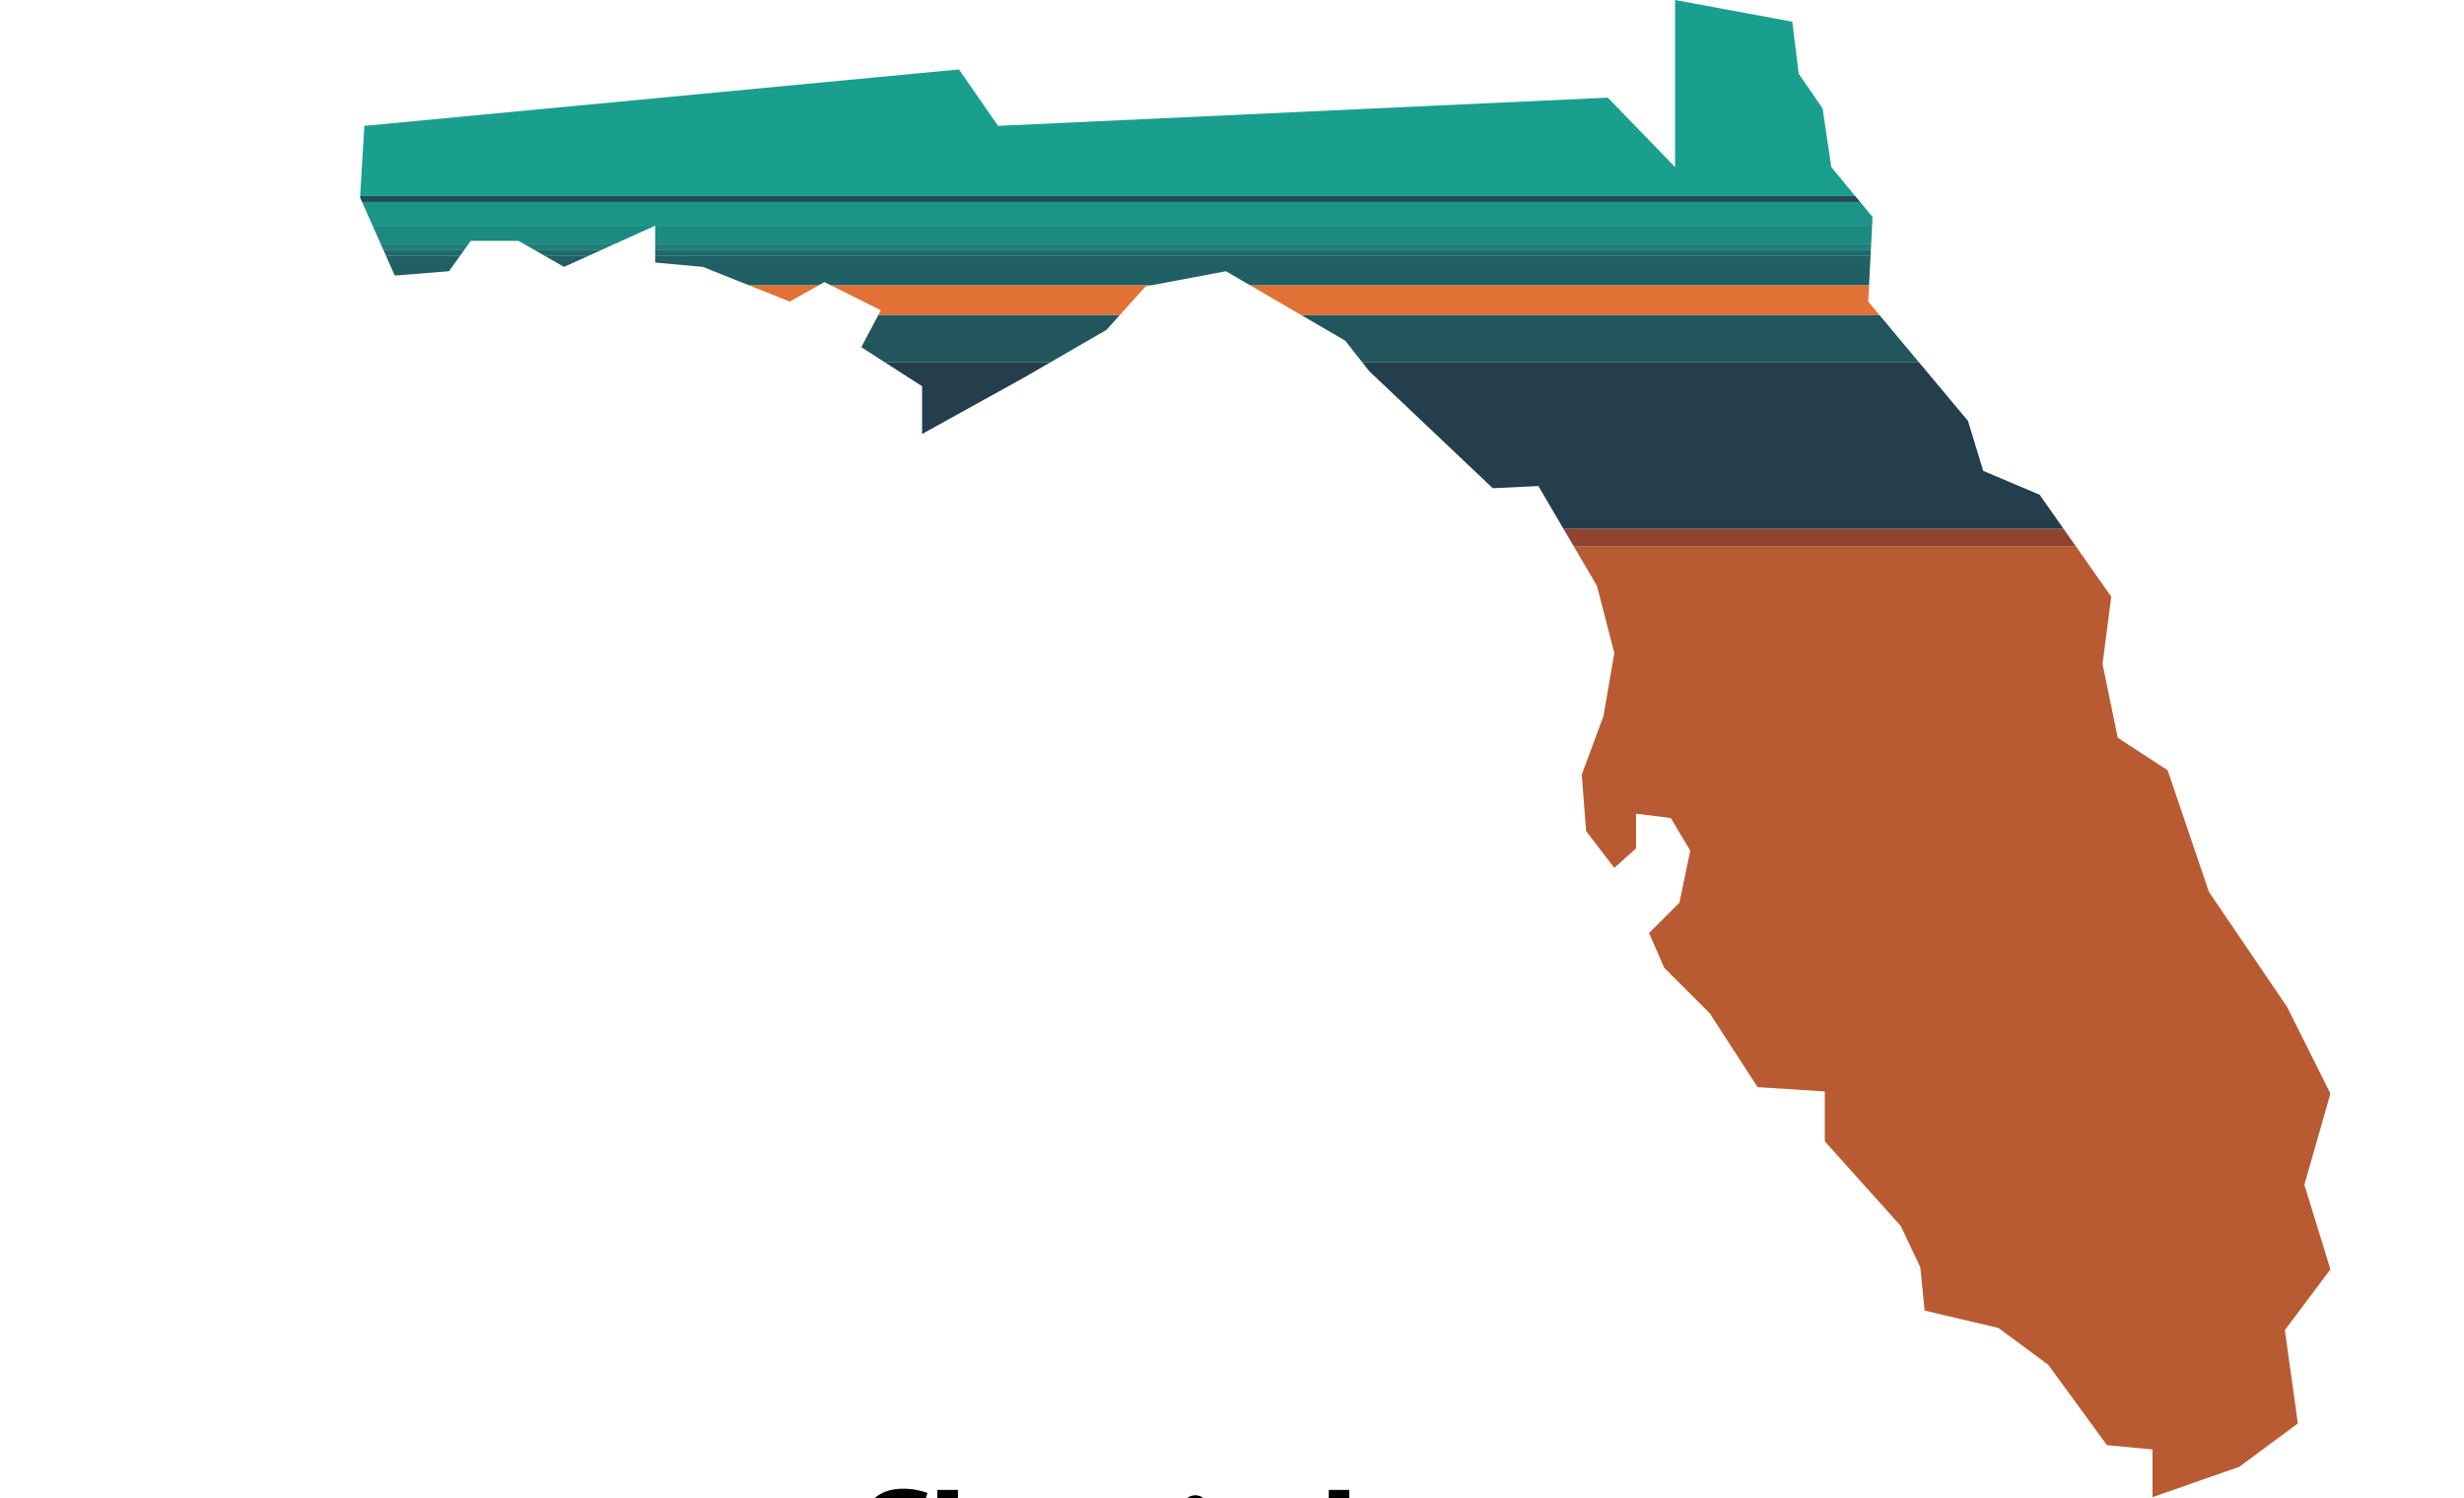
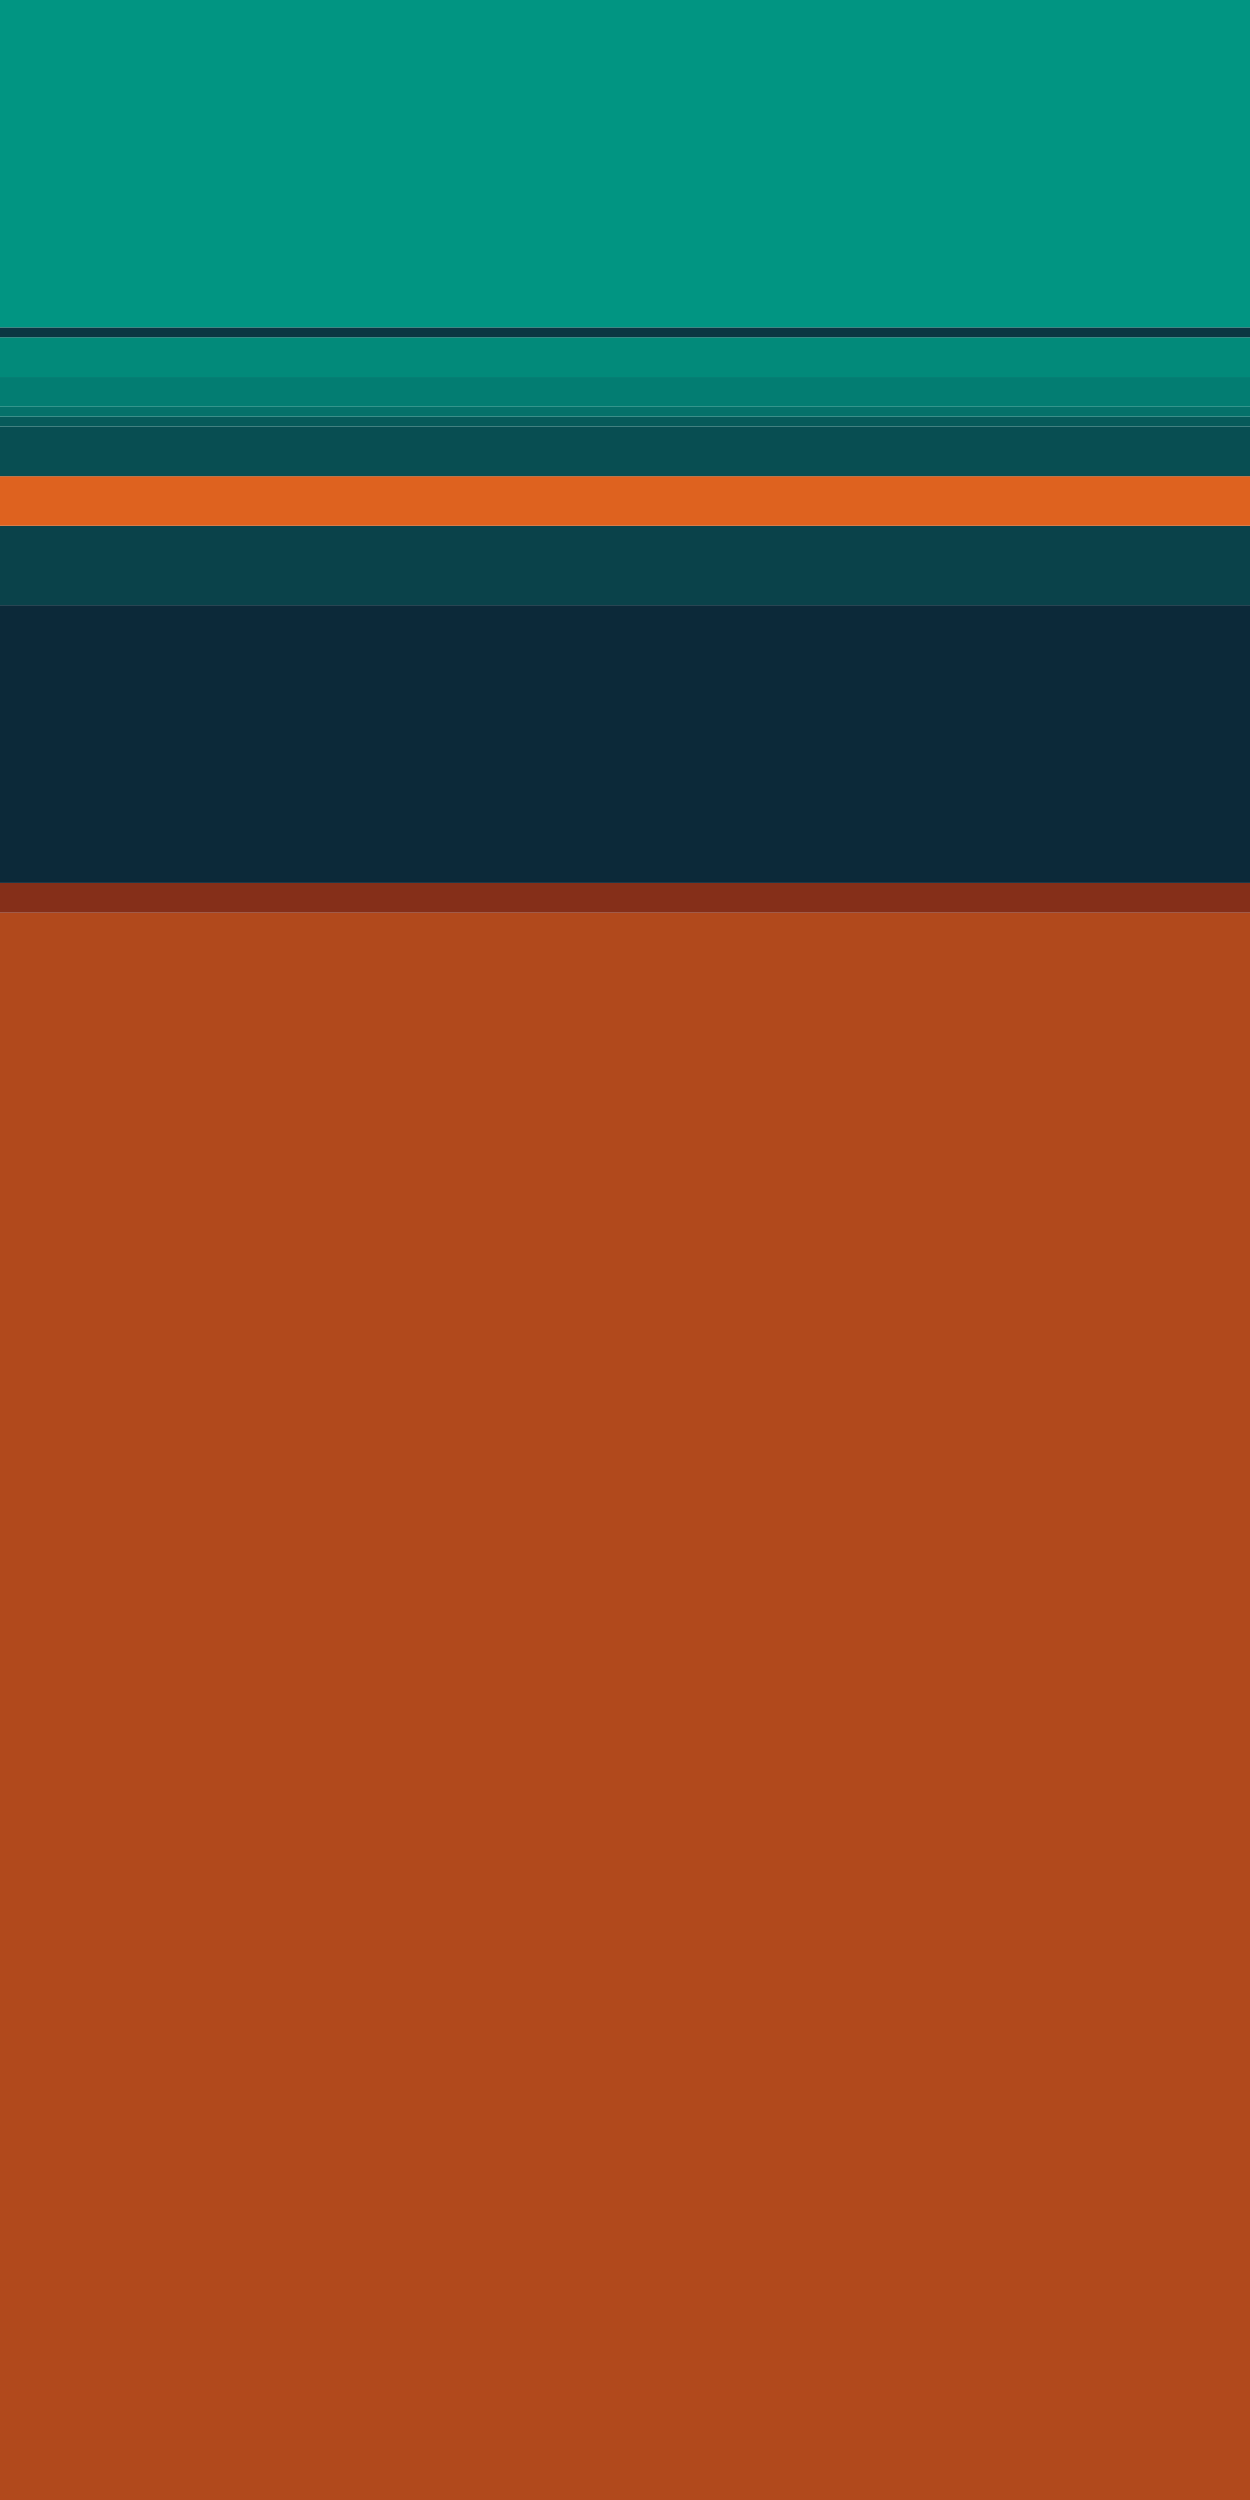
- <svg xmlns="http://www.w3.org/2000/svg" id="graphic" viewBox="0 0 947.88 576">
+ <svg xmlns="http://www.w3.org/2000/svg" id="graphic" viewBox="0 0 180 360">
  <defs>
-     <style>.cls-1{fill:#b1491c;}.cls-1,.cls-10,.cls-11,.cls-12,.cls-2,.cls-3,.cls-4,.cls-5,.cls-6,.cls-7,.cls-8,.cls-9{opacity:0.9;isolation:isolate;}.cls-2{fill:#852f19;}.cls-3{fill:#0c2939;}.cls-4{fill:#0a424a;}.cls-5{fill:#de621f;}.cls-6{fill:#084e52;}.cls-7{fill:#075a5a;}.cls-8{fill:#05716a;}.cls-9{fill:#037d72;}.cls-10{fill:#028a7a;}.cls-11{fill:#0b3642;}.cls-12{fill:#019582;}.cls-13{font-size:89.95px;font-family:MyriadPro-Regular, Myriad Pro;}.cls-14{letter-spacing:0em;}.cls-15{letter-spacing:0em;}</style>
+     <style>.cls-1{fill:#b1491c;}.cls-1,.cls-10,.cls-11,.cls-12,.cls-2,.cls-3,.cls-4,.cls-5,.cls-6,.cls-7,.cls-8,.cls-9{isolation:isolate;}.cls-2{fill:#852f19;}.cls-3{fill:#0c2939;}.cls-4{fill:#0a424a;}.cls-5{fill:#de621f;}.cls-6{fill:#084e52;}.cls-7{fill:#075a5a;}.cls-8{fill:#05716a;}.cls-9{fill:#037d72;}.cls-10{fill:#028a7a;}.cls-11{fill:#0b3642;}.cls-12{fill:#019582;}</style>
  </defs>
-   <polygon class="cls-1" points="861.43 564.31 883.97 547.62 878.96 511.72 896.49 488.35 886.47 455.79 896.49 420.73 879.8 387.34 849.74 343.1 833.88 296.35 814.68 283.83 808.84 255.44 812.18 229.56 798.64 210.29 605.47 210.29 614.34 225.39 621.01 251.27 616.84 275.48 608.49 298.02 610.16 319.72 621.01 333.91 629.36 326.4 629.36 313.04 642.72 314.71 650.23 327.24 646.06 347.27 634.37 358.96 640.21 372.31 657.74 389.84 676.11 418.23 701.99 419.9 701.99 439.1 731.2 471.65 738.72 487.51 740.39 504.21 768.77 510.89 787.97 525.08 810.51 555.97 828.04 557.63 828.04 576 861.43 564.31" />
-   <polygon class="cls-2" points="793.83 203.43 601.44 203.43 605.47 210.29 798.64 210.29 793.83 203.43" />
-   <polygon class="cls-3" points="354.72 148.59 354.72 166.96 393.95 145.25 404.01 139.43 340.46 139.43 354.72 148.59" />
-   <polygon class="cls-3" points="784.63 190.33 762.93 181.15 757.08 161.95 738.25 139.43 524.07 139.43 526.68 142.75 574.26 187.83 591.8 186.99 601.44 203.43 793.83 203.43 784.63 190.33" />
-   <polygon class="cls-4" points="722.96 121.14 500.45 121.14 517.5 131.06 524.07 139.43 738.25 139.43 722.96 121.14" />
-   <polygon class="cls-4" points="331.34 133.56 340.46 139.43 404.01 139.43 425.67 126.89 430.84 121.14 337.92 121.14 331.34 133.56" />
-   <polygon class="cls-5" points="303.8 116.03 315.03 109.71 287.99 109.71 303.8 116.03" />
-   <polygon class="cls-5" points="718.68 116.03 719.01 109.71 480.81 109.71 500.45 121.14 722.96 121.14 718.68 116.03" />
-   <polygon class="cls-5" points="338.86 119.37 337.92 121.14 430.84 121.14 440.7 110.19 443.22 109.71 319.54 109.71 338.86 119.37" />
-   <polygon class="cls-6" points="151.87 106.02 172.74 104.35 177.06 98.29 148.43 98.29 151.87 106.02" />
-   <polygon class="cls-6" points="216.98 102.68 226.69 98.29 209.29 98.29 216.98 102.68" />
-   <polygon class="cls-6" points="719.59 98.29 252.04 98.29 252.04 101.01 270.4 102.68 287.99 109.71 315.03 109.71 317.15 108.52 319.54 109.71 443.22 109.71 471.59 104.35 480.81 109.71 719.01 109.71 719.59 98.29" />
-   <polygon class="cls-7" points="148.43 98.29 177.06 98.29 178.7 96 147.41 96 148.43 98.29" />
-   <polygon class="cls-7" points="209.29 98.29 226.69 98.29 231.74 96 205.29 96 209.29 98.29" />
-   <polygon class="cls-7" points="719.71 96 252.04 96 252.04 98.29 719.59 98.29 719.71 96" />
-   <polygon class="cls-8" points="147.41 96 178.7 96 180.33 93.71 146.4 93.71 147.41 96" />
-   <polygon class="cls-8" points="719.83 93.71 252.04 93.71 252.04 96 719.71 96 719.83 93.71" />
-   <polygon class="cls-8" points="205.29 96 231.74 96 236.79 93.71 201.29 93.71 205.29 96" />
-   <polygon class="cls-9" points="146.4 93.71 180.33 93.71 181.08 92.66 199.45 92.66 201.29 93.71 236.79 93.71 251.95 86.86 143.35 86.86 146.4 93.71" />
-   <polygon class="cls-9" points="720.18 86.86 252.04 86.86 252.04 93.71 719.83 93.71 720.18 86.86" />
-   <polygon class="cls-10" points="720.35 83.48 715.59 77.71 139.29 77.71 143.35 86.86 251.95 86.86 252.04 86.82 252.04 86.86 720.18 86.86 720.35 83.48" />
-   <polygon class="cls-11" points="713.7 75.43 138.54 75.43 138.51 75.97 139.29 77.71 715.59 77.71 713.7 75.43" />
-   <polygon class="cls-12" points="704.49 64.28 701.15 41.74 691.97 28.38 689.47 8.35 644.39 0 644.39 64.28 618.51 37.56 383.94 48.42 368.91 26.71 140.18 48.42 138.54 75.43 713.7 75.43 704.49 64.28" />
-   <text class="cls-13" transform="translate(322 641.56)">flo<tspan class="cls-14" x="96.42" y="0">r</tspan>
-     <tspan class="cls-15" x="126.19" y="0">ida</tspan>
-   </text>
+   <path id="point-1-3" class="cls-1" d="M0,131.43H180V360H0Z" />
+   <path id="point-2-3" class="cls-2" d="M0,127.14H180v4.29H0Z" />
+   <path id="point-7-3" class="cls-3" d="M0,87.14H180v40H0Z" />
+   <path id="point-8-3" class="cls-4" d="M0,75.71H180V87.14H0Z" />
+   <path id="point-9-3" class="cls-5" d="M0,68.57H180v7.14H0Z" />
+   <path id="point-10-3" class="cls-6" d="M0,61.43H180v7.14H0Z" />
+   <path id="point-11-3" class="cls-7" d="M0,60H180v1.43H0Z" />
+   <path id="point-12-3" class="cls-8" d="M0,58.57H180V60H0Z" />
+   <path id="point-13-3" class="cls-9" d="M0,54.29H180v4.28H0Z" />
+   <path id="point-14-3" class="cls-10" d="M0,48.57H180v5.72H0Z" />
+   <path id="point-15-3" class="cls-11" d="M0,47.14H180v1.43H0Z" />
+   <path id="point-20-3" class="cls-12" d="M0,0H180V47.14H0Z" />
</svg>
